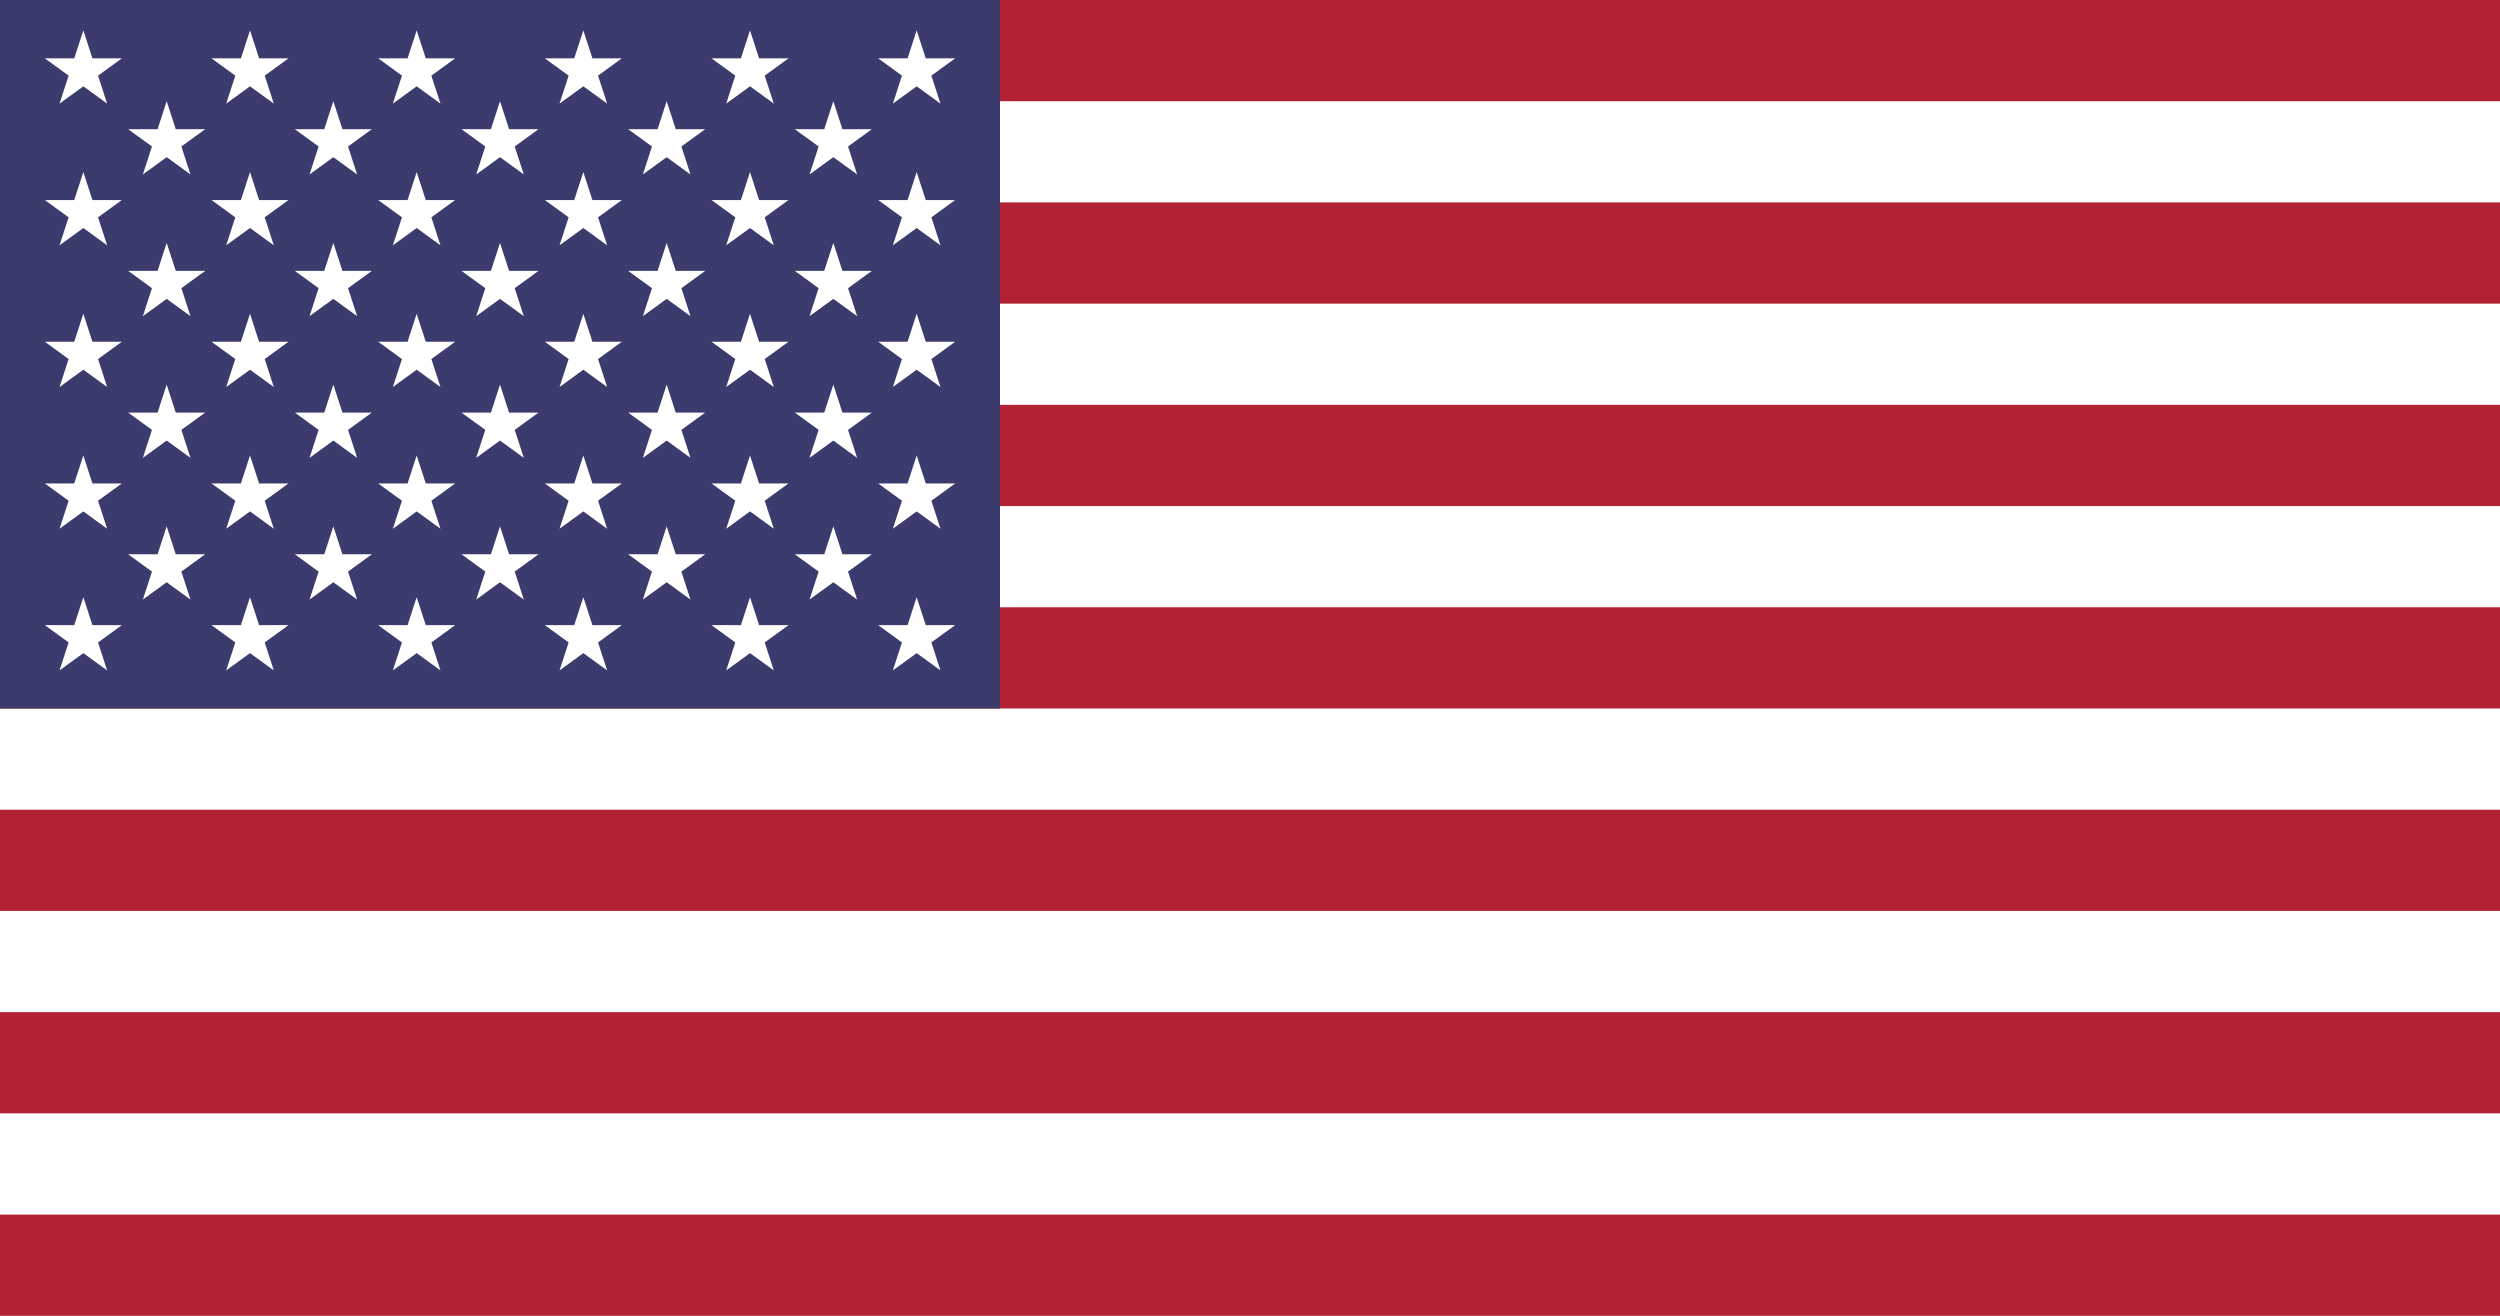
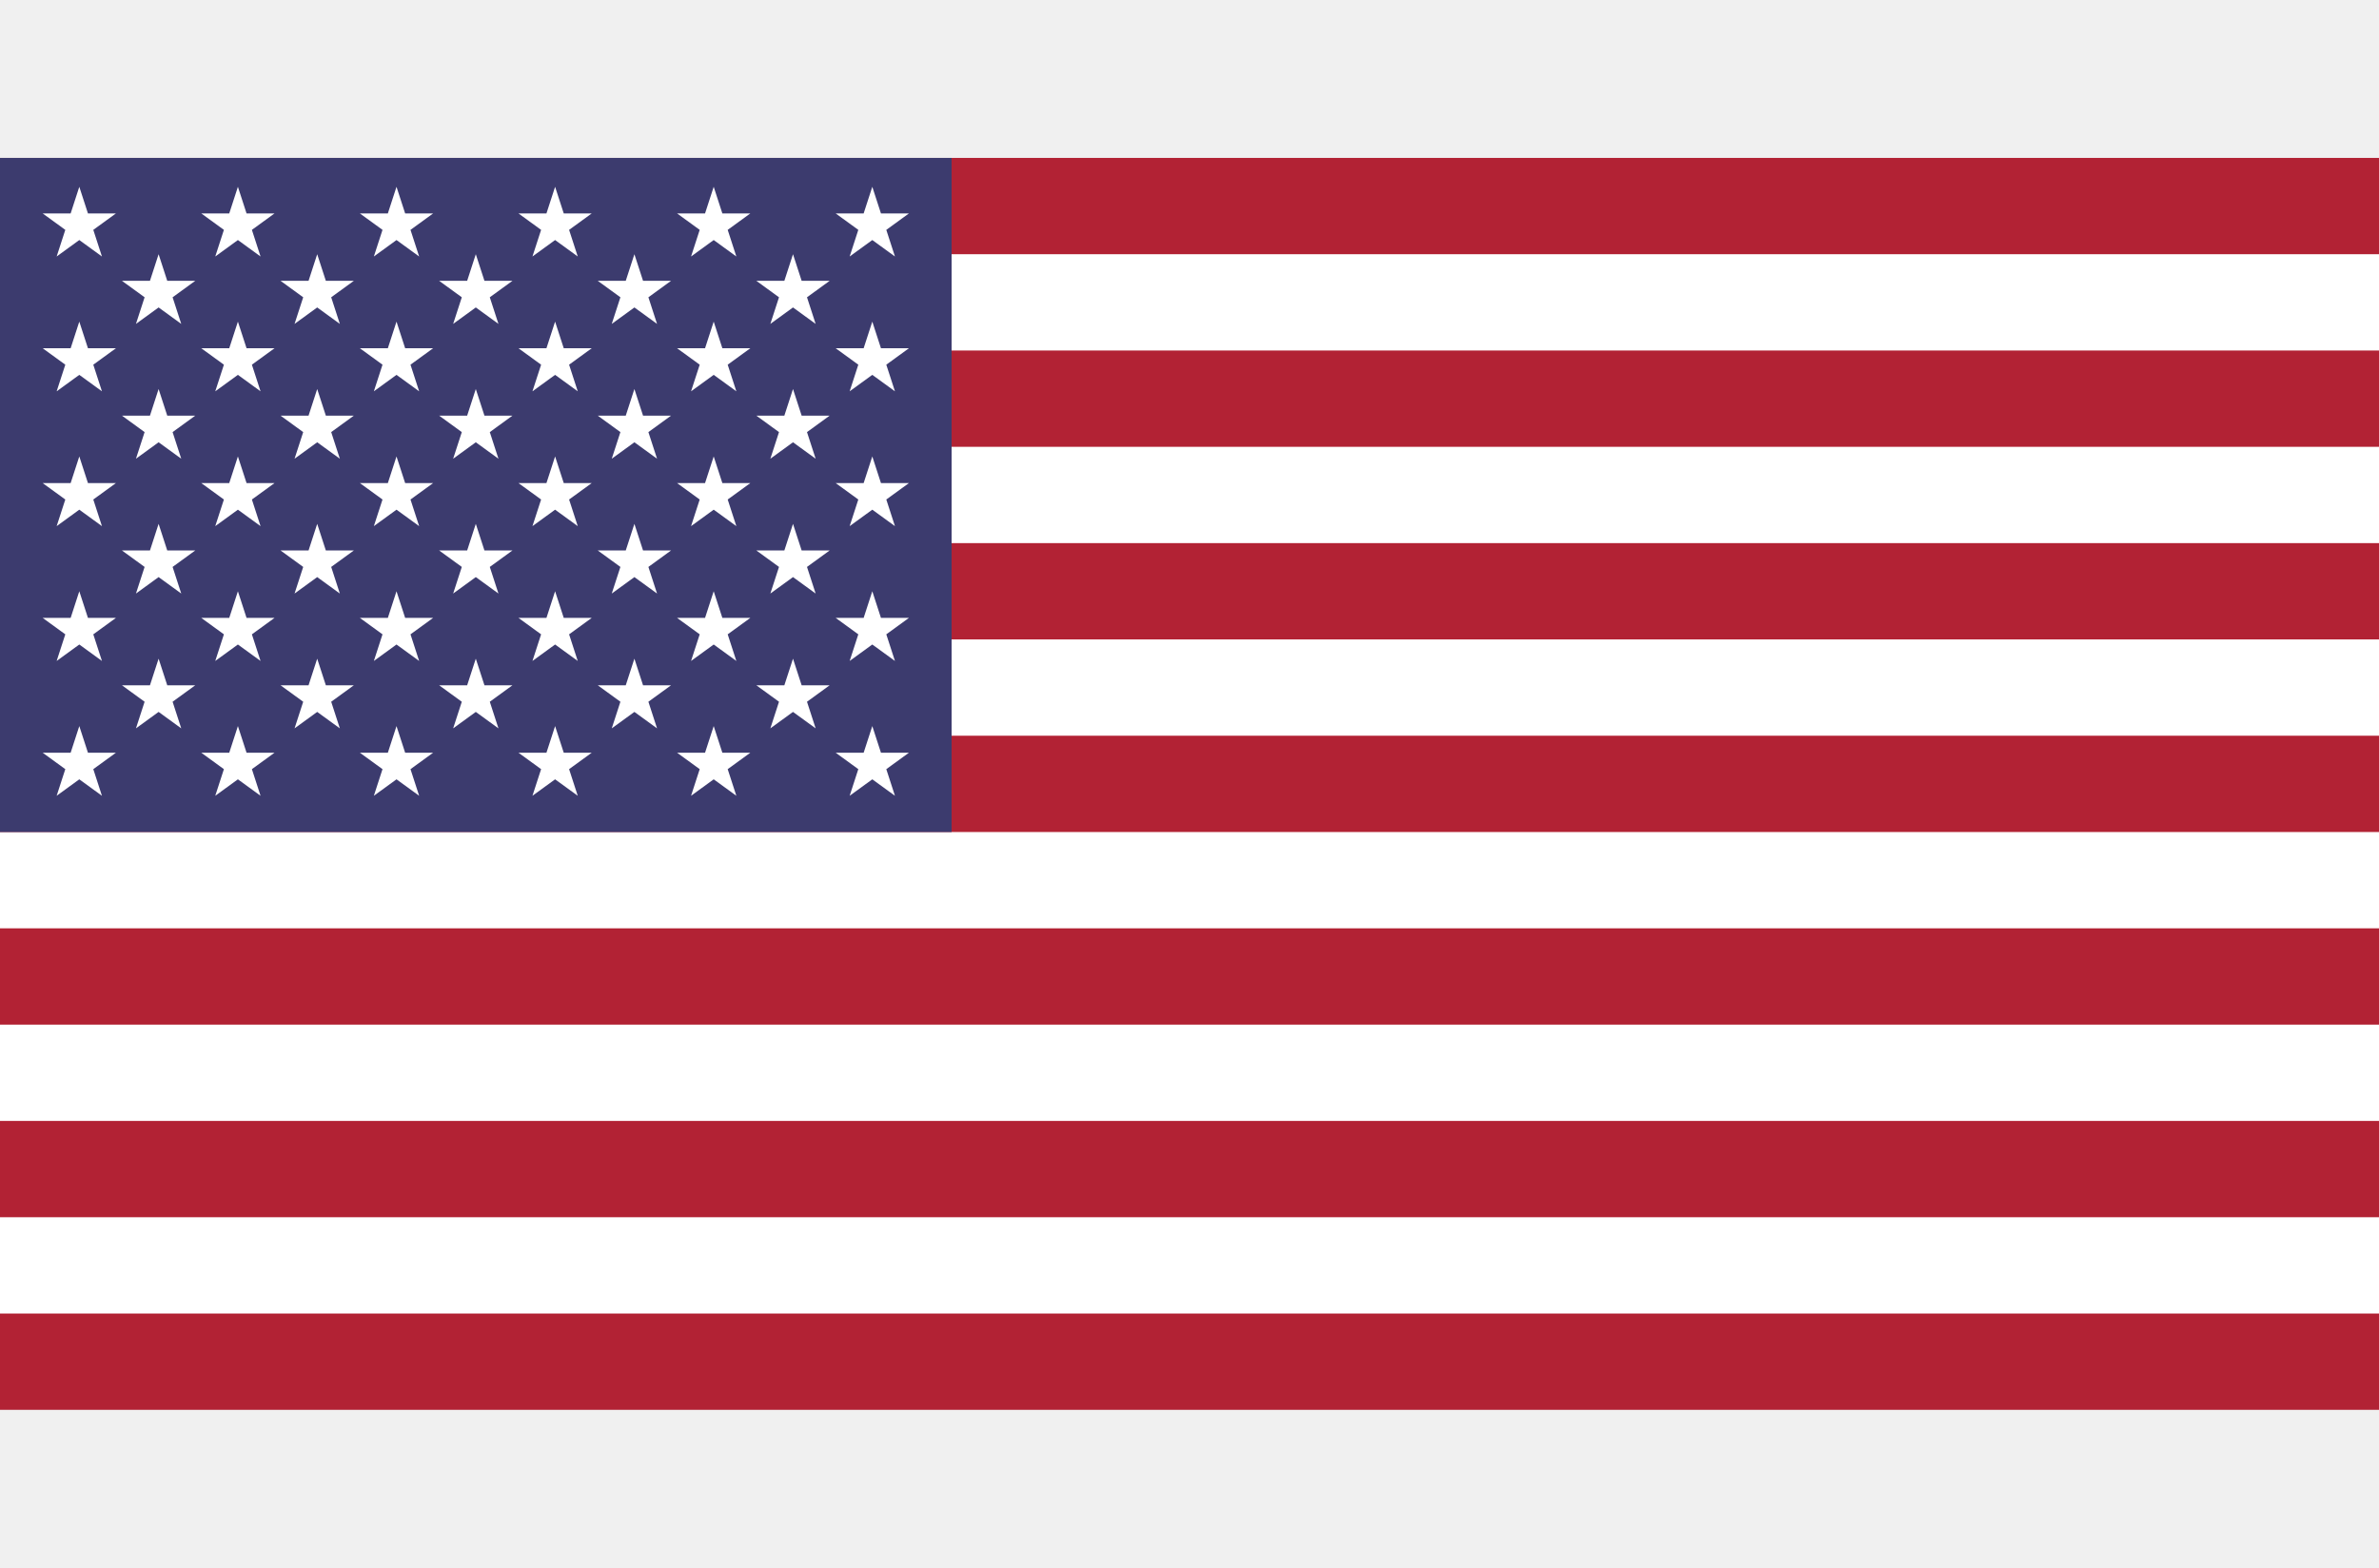
- <svg xmlns="http://www.w3.org/2000/svg" xmlns:xlink="http://www.w3.org/1999/xlink" width="1235" height="650" viewBox="0 0 7410 3900">
+ <svg xmlns="http://www.w3.org/2000/svg" xmlns:xlink="http://www.w3.org/1999/xlink" width="880" height="580" viewBox="0 0 7410 3900">
  <rect width="7410" height="3900" fill="#b22234" />
  <path d="M0,450H7410m0,600H0m0,600H7410m0,600H0m0,600H7410m0,600H0" stroke="#fff" stroke-width="300" />
  <rect width="2964" height="2100" fill="#3c3b6e" />
  <g fill="#fff">
    <g id="s18">
      <g id="s9">
        <g id="s5">
          <g id="s4">
            <path id="s" d="M247,90 317.534,307.082 132.873,172.918H361.127L176.466,307.082z" />
            <use xlink:href="#s" y="420" />
            <use xlink:href="#s" y="840" />
            <use xlink:href="#s" y="1260" />
          </g>
          <use xlink:href="#s" y="1680" />
        </g>
        <use xlink:href="#s4" x="247" y="210" />
      </g>
      <use xlink:href="#s9" x="494" />
    </g>
    <use xlink:href="#s18" x="988" />
    <use xlink:href="#s9" x="1976" />
    <use xlink:href="#s5" x="2470" />
  </g>
</svg>
